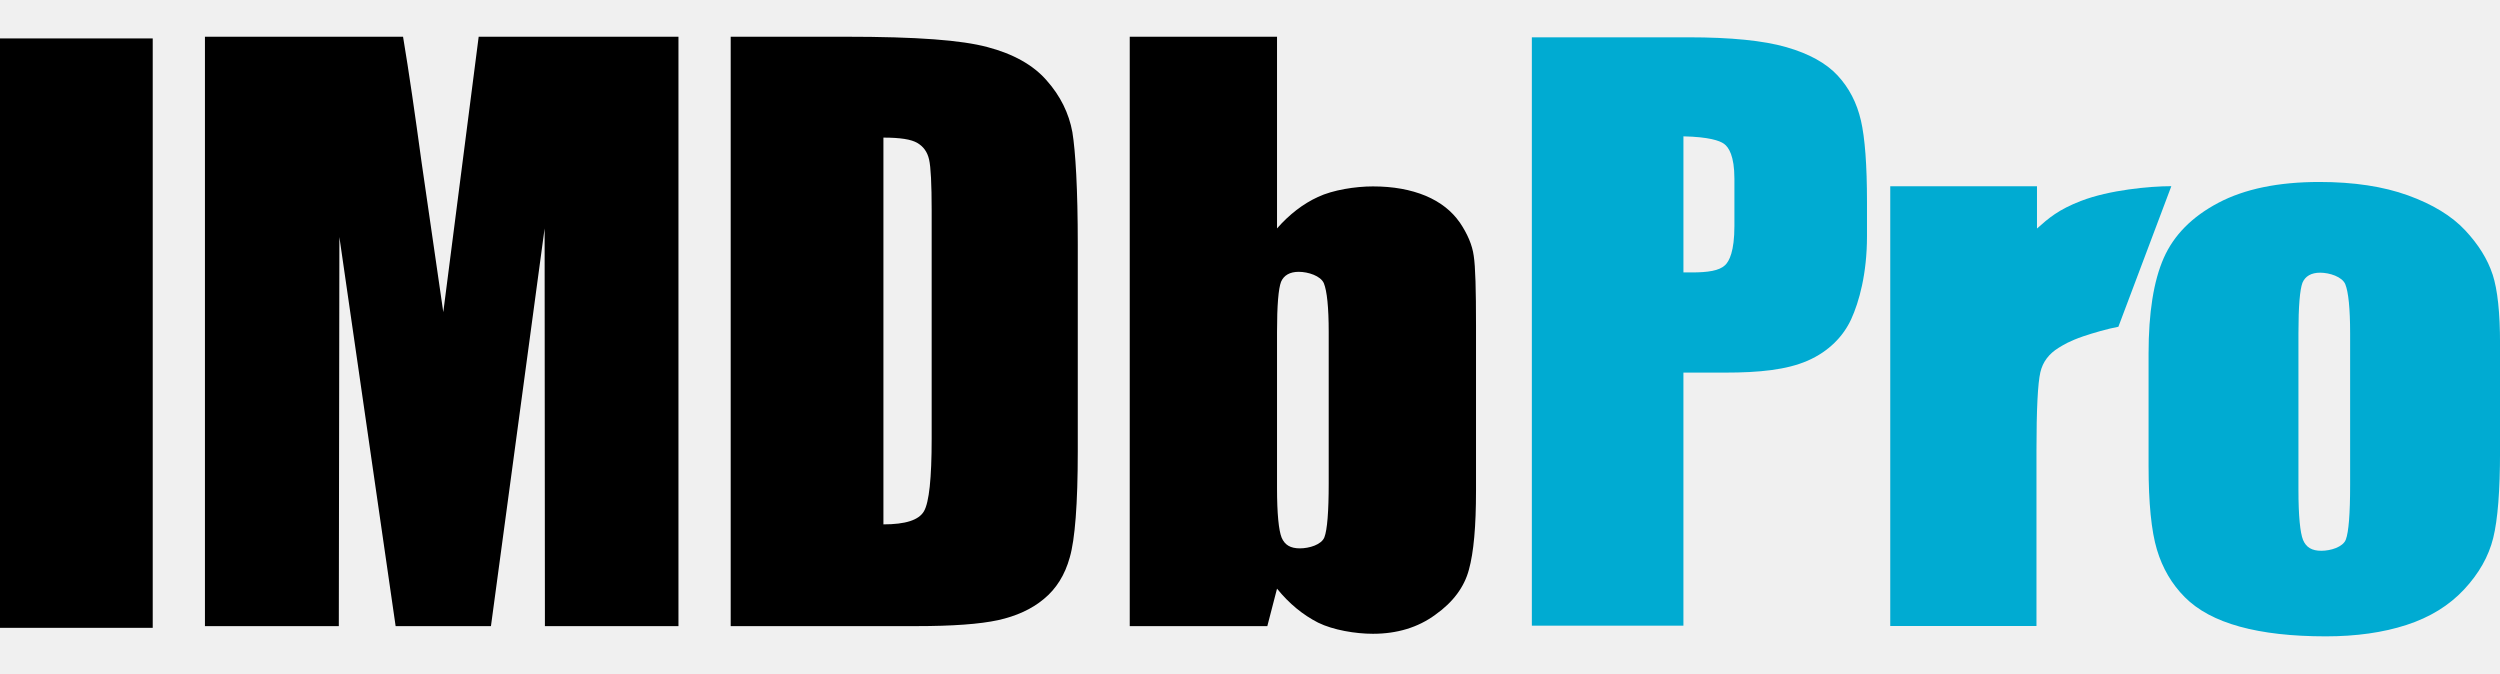
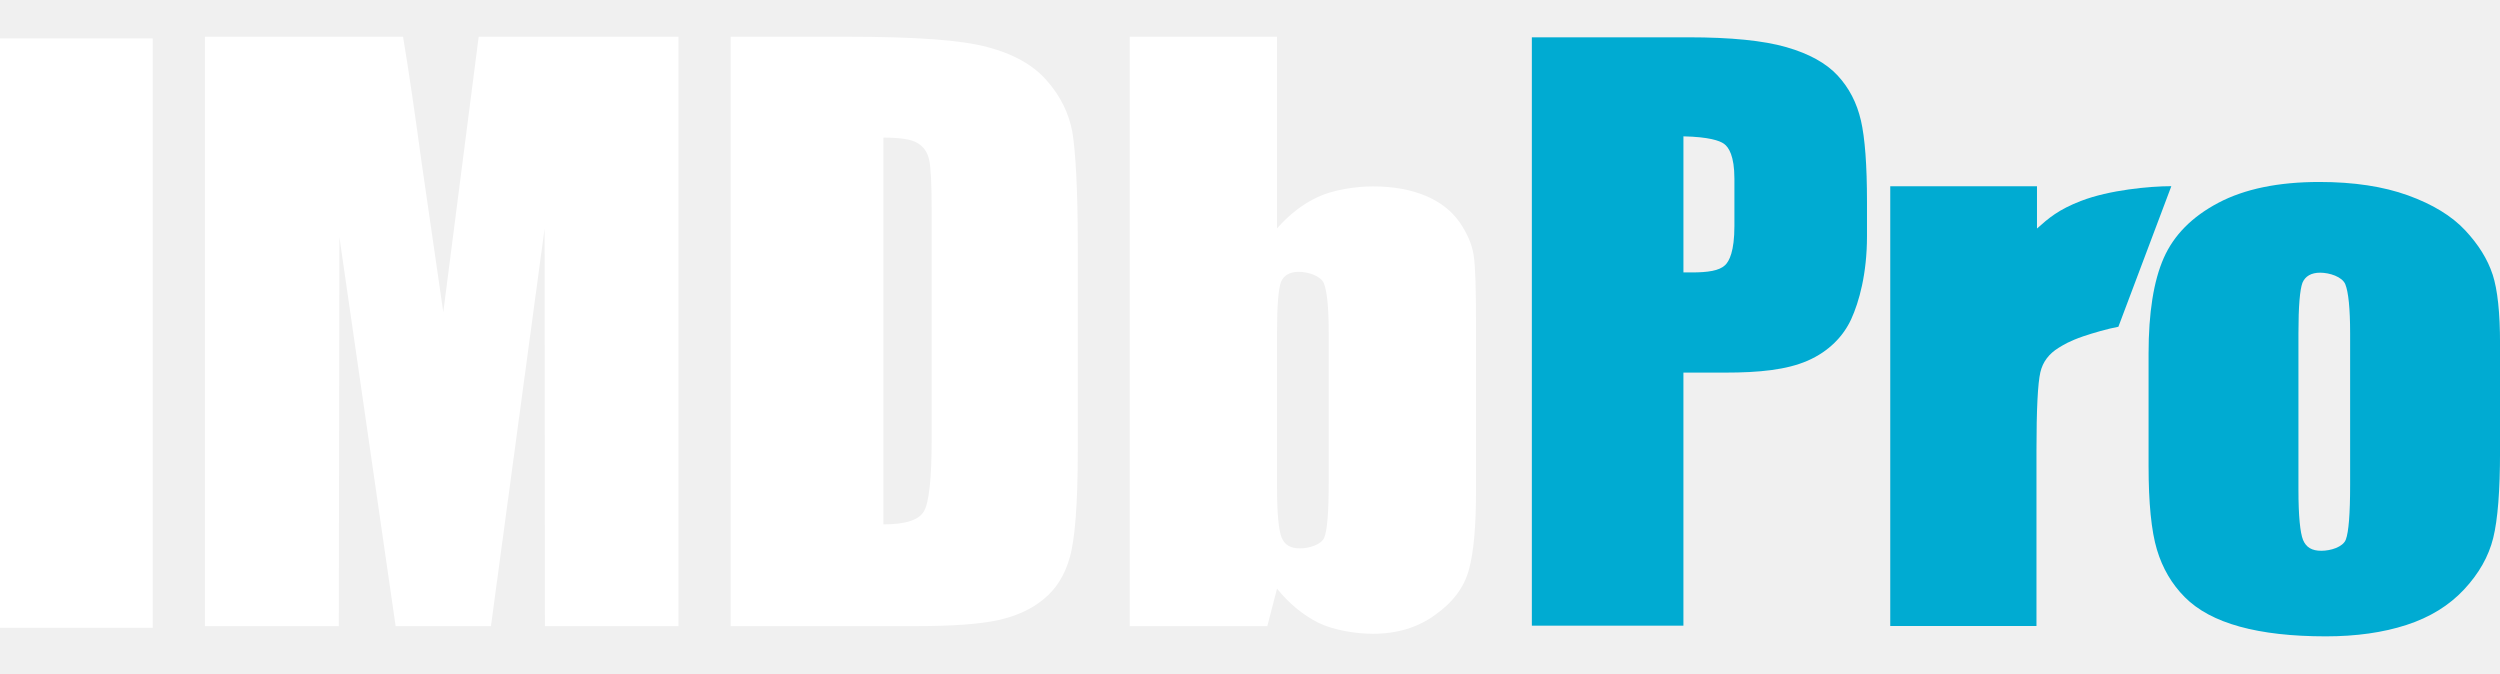
<svg xmlns="http://www.w3.org/2000/svg" class="ipc-logo navbar__imdbpro-menu-toggle__name" width="52" height="14" viewBox="0 0 1448.72 347.5" version="1.1">
-   <g fill="currentColor">
+   <g fill="white">
    <rect x="0" y="1" width="88.5" height="341.55" />
    <path d="M256.88,159.61l-12.57-86.76c-3.8-27.8-7.28-52.15-10.75-72.85h-114.8v341.55h77.58l.33-225.48,32.59,225.48h55.24l31.1-230.45.17,230.45h77.39V0h-115.77l-20.51,159.6Z" />
    <path d="M606.54,25.36c-7.77-8.96-19.35-15.41-34.41-19.37-15.05-3.97-39.86-5.98-82.7-5.98h-66v341.55h107.35c21.17,0,37.05-1.16,47.65-3.47,10.4-2.32,19.35-6.29,26.46-12.26,7.11-5.8,12.24-13.9,15.05-24.17,2.97-10.26,4.62-30.78,4.62-61.42v-119.86c0-32.29-1.32-53.96-3.13-65.06-1.99-10.93-6.94-21.03-14.89-29.95M539.89,233.1c0,22.86-1.49,36.77-4.47,41.9-2.97,5.13-10.74,7.6-23.49,7.6V58.47c9.6,0,16.2.98,19.69,3.13,3.45,1.99,5.78,5.14,6.78,9.6.99,4.3,1.49,14.23,1.49,29.64v132.26Z" />
    <path d="M845.89 107.61c-4.64-6.62-11.09-11.74-19.69-15.39-8.77-3.64-18.86-5.47-30.61-5.47-10.09 0-23.15 2.01-31.92 6.15-8.59 3.96-16.53 10.08-23.65 18.2V0h-85.35v341.55h79.73l5.62-21.7c7.11 8.78 15.06 15.23 23.82 19.7 8.78 4.31 21.67 6.45 31.76 6.45 13.91 0 26.13-3.63 36.23-11.09 10.26-7.27 16.72-16.06 19.37-26 2.81-10.09 4.13-25.32 4.13-45.69v-95.84c0-20.69-.34-34.11-1.32-40.4-.84-6.29-3.65-12.76-8.11-19.38m-75.93 151.17c0 16.39-.84 26.98-2.49 31.28-1.65 4.31-8.77 6.45-14.23 6.45s-8.77-1.97-10.58-6.27c-1.65-4.14-2.65-13.74-2.65-28.81v-90.23c0-15.57.82-25.17 2.33-29.15 1.64-3.8 5.12-5.79 10.24-5.79 5.46 0 12.73 2.33 14.57 6.62 1.81 4.46 2.81 13.9 2.81 28.31v87.58Z" />
  </g>
  <g fill="#00ABD2">
    <path d="M1078.36 48.48c-2.35-10.18-6.85-18.85-13.49-26.01-6.64-7.16-16.56-12.64-29.76-16.43-13.21-3.79-32.08-5.69-56.63-5.69h-90.79V341.3h87.83V194.65h24.2c19.7 0 35.59-1.58 47.8-6.91 12.2-5.33 20.65-14.07 25.22-24.04 4.57-9.97 9.16-26.34 9.16-48.1V95.76c0-21.34-1.18-37.1-3.53-47.28m-73.3 61.28c0 14.54-2.96 20.36-5.45 22.68-3.38 3.16-9.82 4.16-19.32 4.16-1.39 0-3.06.05-4.77 0V57.74c14.74.33 20.91 2.48 23.48 4.3 2.77 1.96 6.06 7.06 6.06 20.21v27.52Z" />
    <path d="M1205.93 95.15c-13.25 5.13-18.8 10.02-25.52 16.01V86.67h-85.03v254.81h84.73V239.83c0-23.71.76-38.99 2.26-45.42 1.36-5.86 4.9-10.71 10.76-14.24 2.56-1.54 5.86-3.72 14.18-6.58 5.17-1.78 14.27-4.41 20.27-5.51l30.68-81.46c-12.41 0-35.95 2.19-52.31 8.53" />
    <path d="M1444.43 137.8c-2.86-8.81-8.18-17.36-15.94-25.66-7.78-8.3-18.81-15.03-33.1-20.2-14.3-5.17-31.41-7.76-51.35-7.76-23.75 0-43.25 4.02-58.5 12.06-15.25 8.04-25.81 18.71-31.67 31.98-5.86 13.28-8.8 31.73-8.8 55.35v65.11c0 21.58 1.61 37.76 4.84 48.55 3.23 10.79 8.61 19.98 16.17 27.57 7.55 7.6 18.14 13.28 31.78 17.04 13.63 3.76 30.27 5.65 49.92 5.65 17.59 0 33.17-2.2 46.74-6.61 13.56-4.41 24.66-11.23 33.32-20.49 8.65-9.25 14.3-19.21 16.94-29.87 2.64-10.66 3.96-27.41 3.96-50.27v-62.24c0-18-1.43-31.41-4.29-40.22m-82.58 122.16c0 16.48-.84 27.13-2.49 31.46-1.65 4.34-8.77 6.49-14.23 6.49s-8.77-1.98-10.58-6.31c-1.65-4.16-2.65-13.81-2.65-28.97v-90.74c0-15.65.83-25.31 2.33-29.31 1.64-3.82 5.12-5.82 10.24-5.82 5.46 0 12.73 2.34 14.57 6.66 1.81 4.49 2.81 13.98 2.81 28.47v88.07Z" />
  </g>
</svg>
